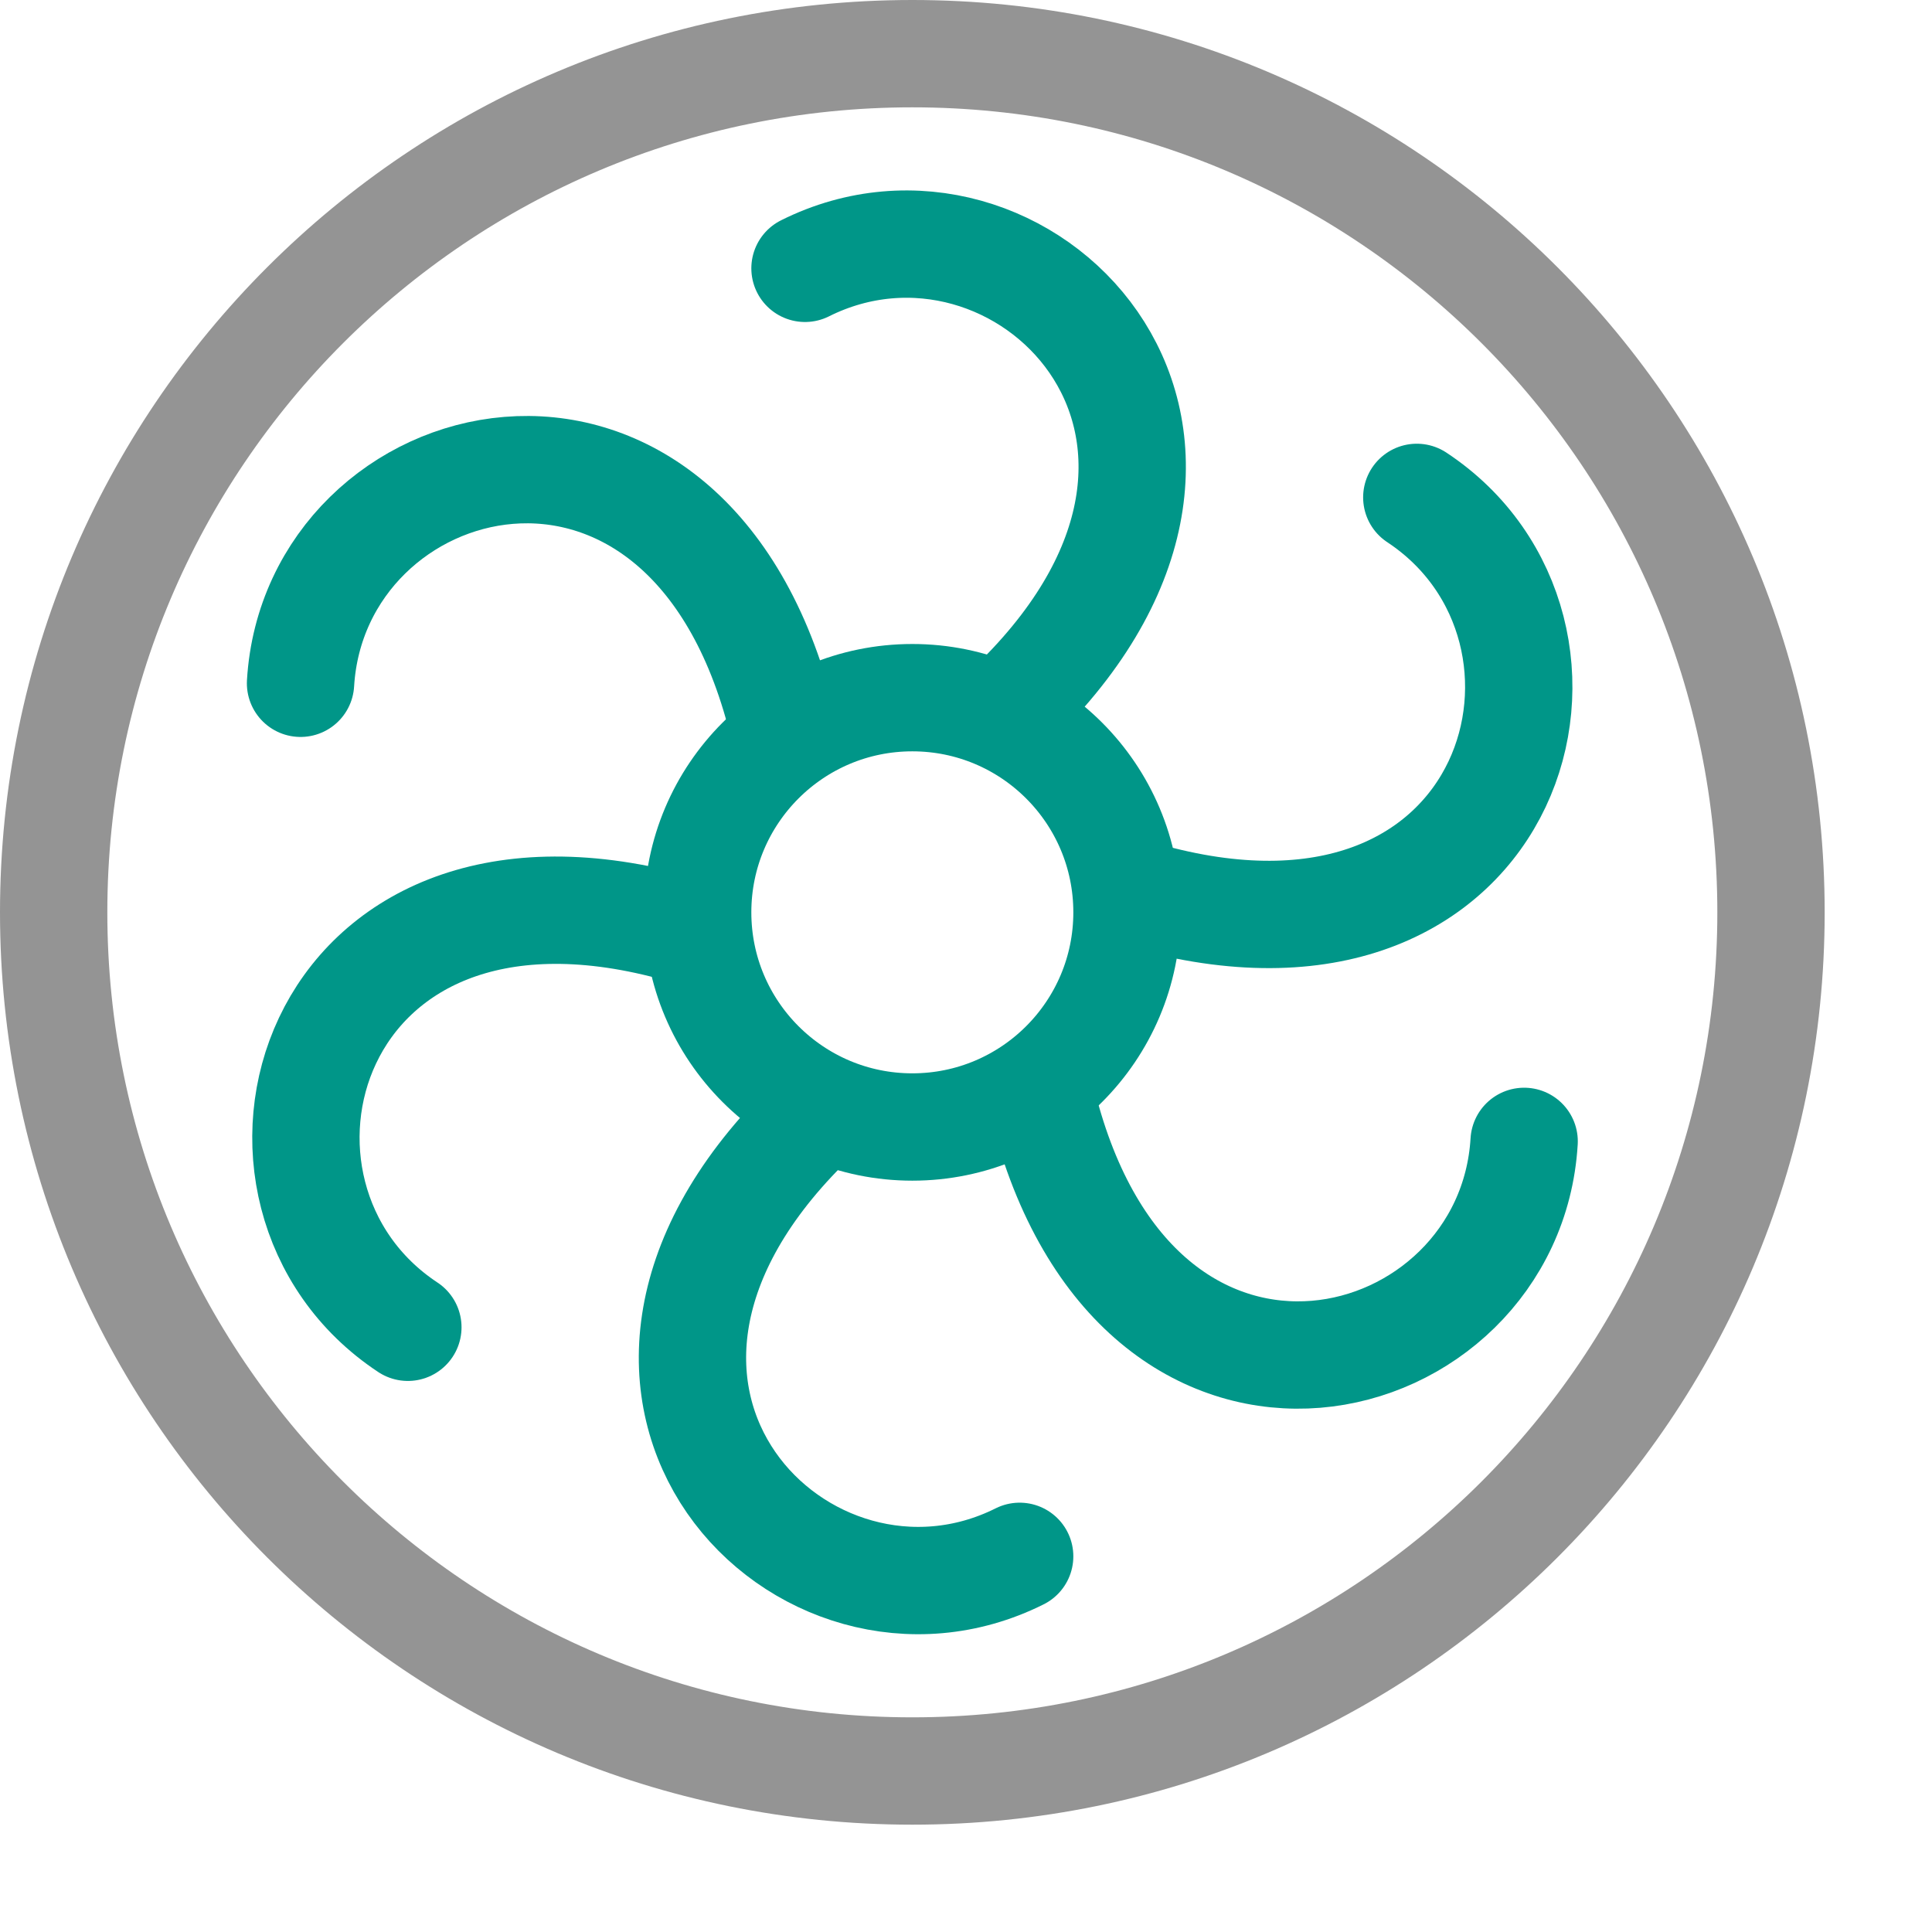
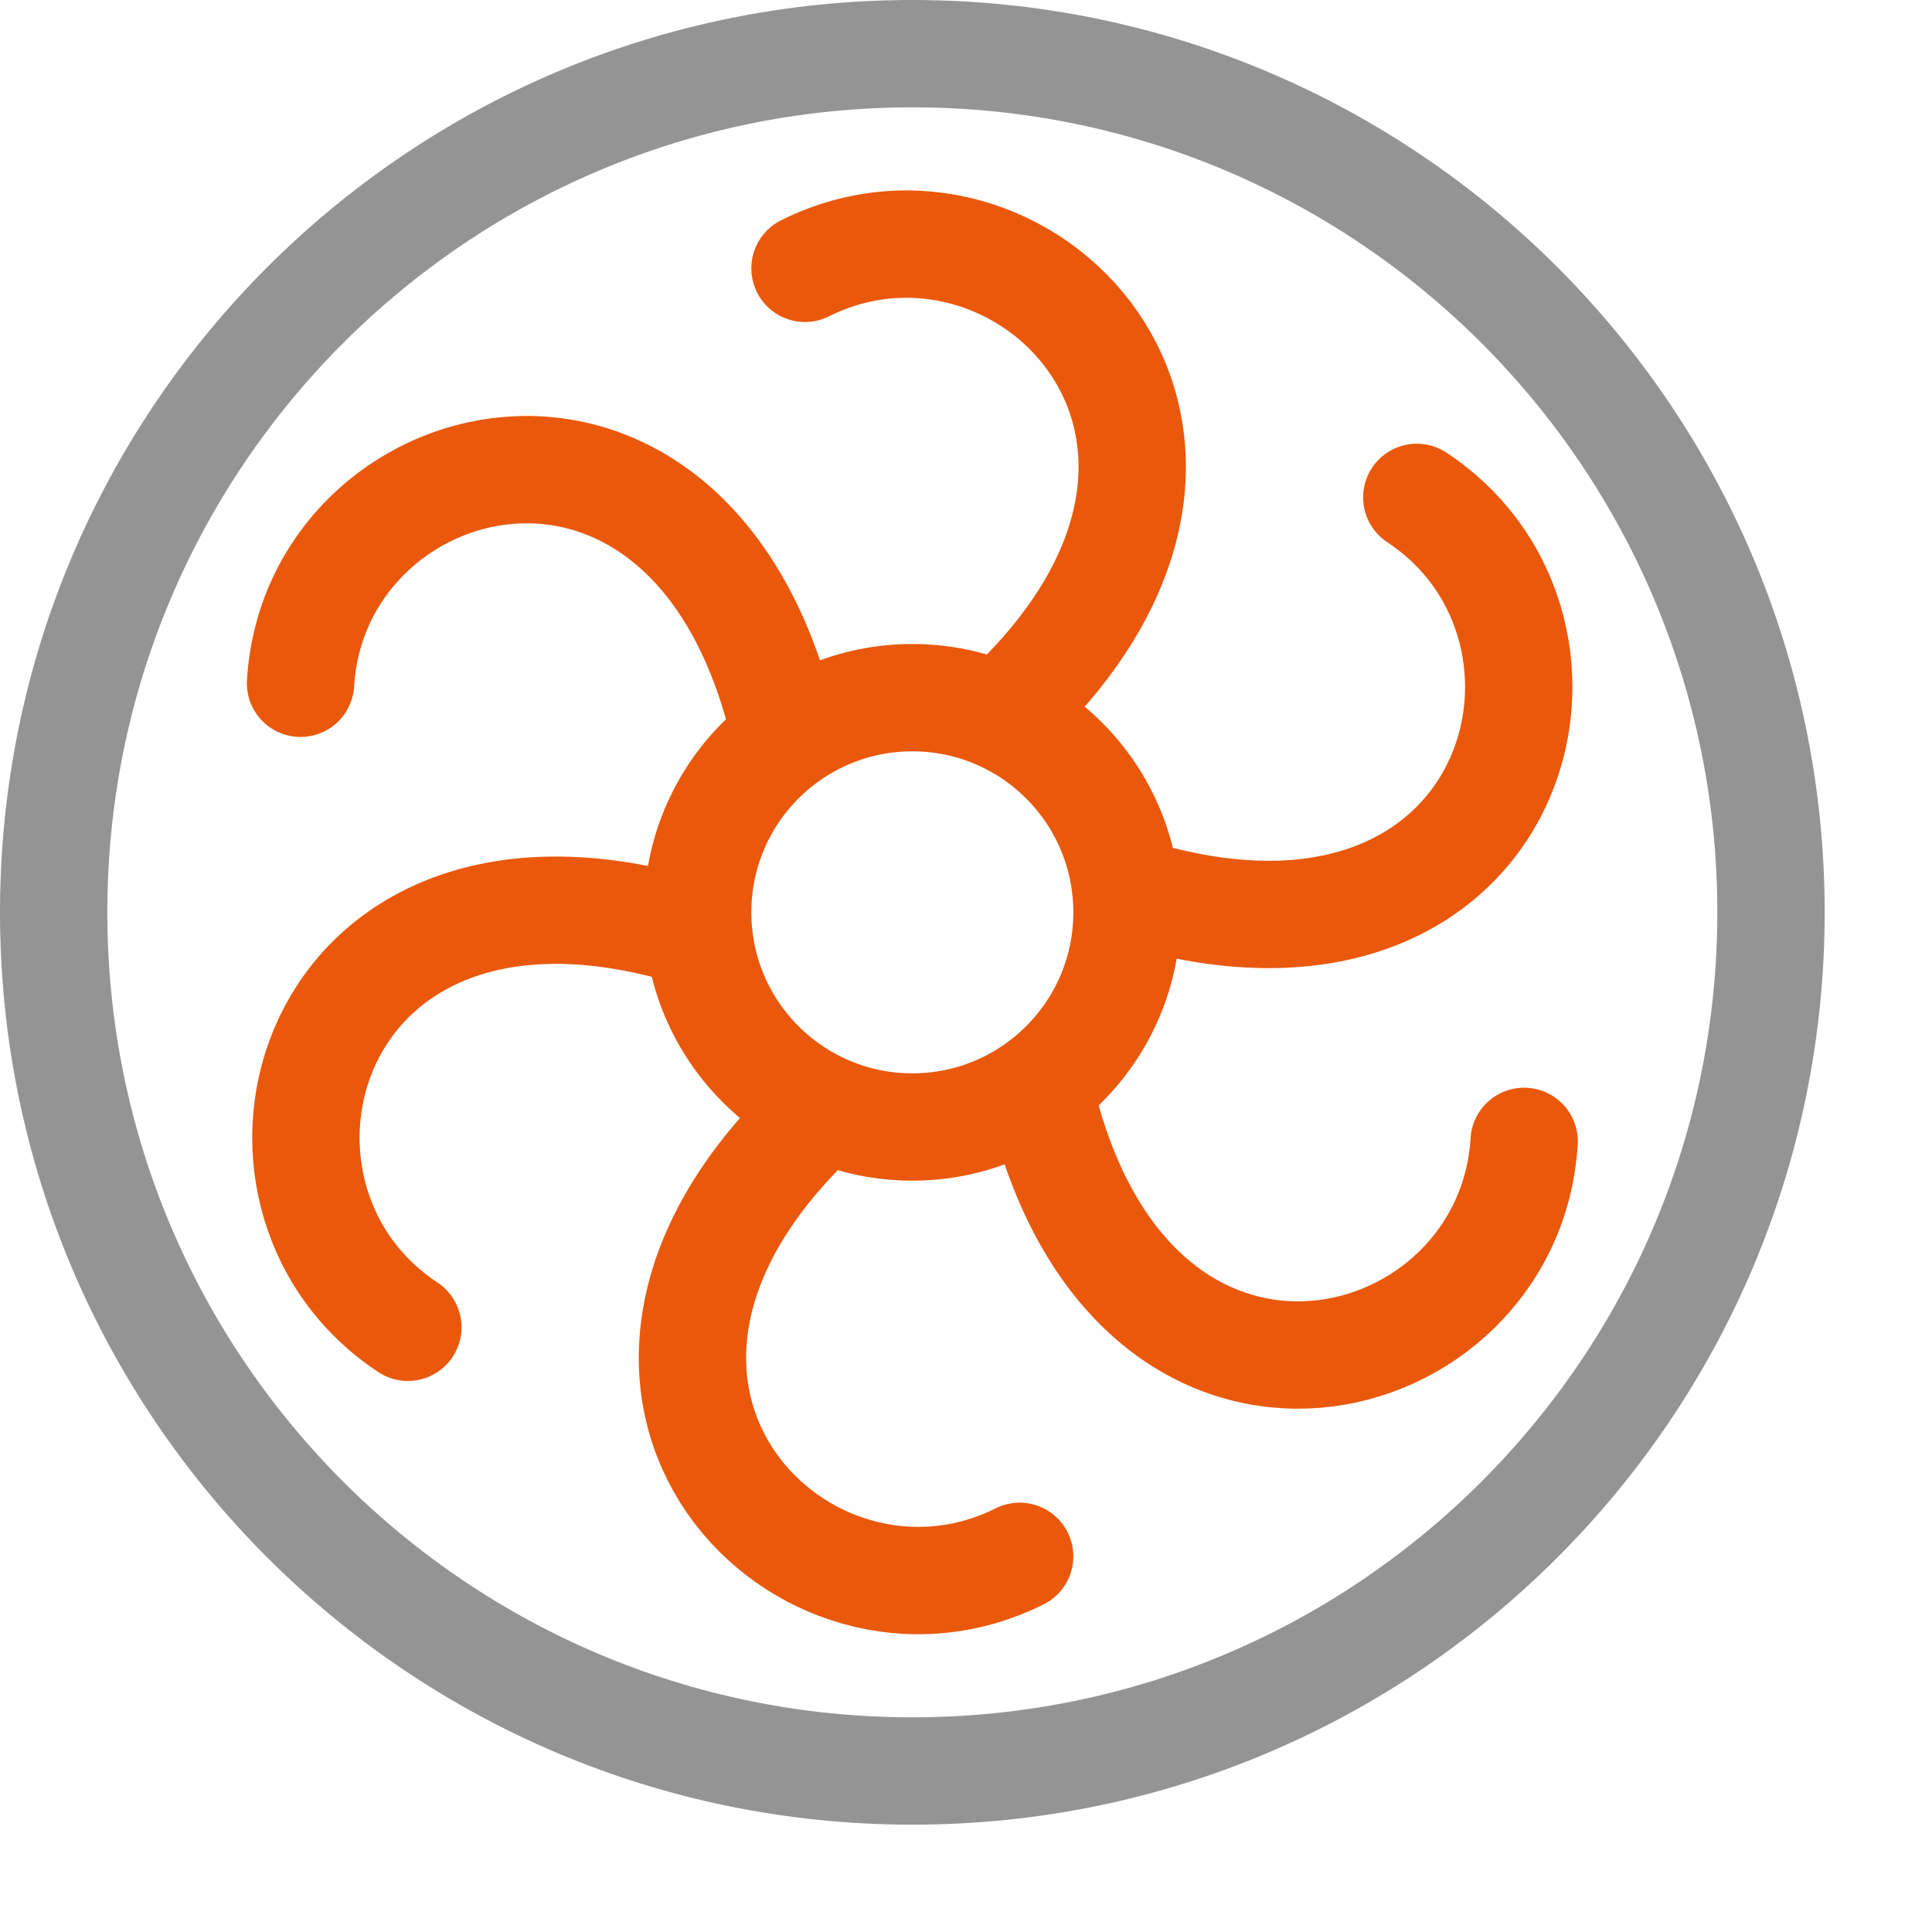
<svg xmlns="http://www.w3.org/2000/svg" width="18" height="18" viewBox="0 0 18 18">
  <circle cx="8.5" cy="8.5" r="8" style="fill:none;stroke:#949494;stroke-linecap:round;stroke-linejoin:round" />
-   <circle cx="8.5" cy="8.5" r="2" style="fill:none;stroke:#009688;stroke-linecap:round;stroke-linejoin:round" />
-   <path d="M7.5,2.5c2-1,4.5,1.5,2,4" style="fill:none;stroke:#009688;stroke-linecap:round;stroke-linejoin:round" />
-   <path d="M9.5,14.5c-2,1-4.5-1.5-2-4" style="fill:none;stroke:#009688;stroke-linecap:round;stroke-linejoin:round" />
-   <path d="M13.2,4.634c1.866,1.232.951,4.647-2.464,3.732" style="fill:none;stroke:#009688;stroke-linecap:round;stroke-linejoin:round" />
-   <path d="M3.8,12.366c-1.866-1.232-.951-4.647,2.464-3.732" style="fill:none;stroke:#009688;stroke-linecap:round;stroke-linejoin:round" />
-   <path d="M14.2,10.634c-.134,2.232-3.549,3.147-4.464-.268" style="fill:none;stroke:#009688;stroke-linecap:round;stroke-linejoin:round" />
-   <path d="M2.8,6.366c.134-2.232,3.549-3.147,4.464.268" style="fill:none;stroke:#009688;stroke-linecap:round;stroke-linejoin:round" />
+   <circle cx="8.5" cy="8.5" r="2" style="fill:none;stroke:#EA580C;stroke-linecap:round;stroke-linejoin:round" />
+   <path d="M7.5,2.5c2-1,4.5,1.5,2,4" style="fill:none;stroke:#EA580C;stroke-linecap:round;stroke-linejoin:round" />
+   <path d="M9.5,14.5c-2,1-4.5-1.5-2-4" style="fill:none;stroke:#EA580C;stroke-linecap:round;stroke-linejoin:round" />
+   <path d="M13.2,4.634c1.866,1.232.951,4.647-2.464,3.732" style="fill:none;stroke:#EA580C;stroke-linecap:round;stroke-linejoin:round" />
+   <path d="M3.8,12.366c-1.866-1.232-.951-4.647,2.464-3.732" style="fill:none;stroke:#EA580C;stroke-linecap:round;stroke-linejoin:round" />
+   <path d="M14.2,10.634c-.134,2.232-3.549,3.147-4.464-.268" style="fill:none;stroke:#EA580C;stroke-linecap:round;stroke-linejoin:round" />
+   <path d="M2.8,6.366c.134-2.232,3.549-3.147,4.464.268" style="fill:none;stroke:#EA580C;stroke-linecap:round;stroke-linejoin:round" />
</svg>
